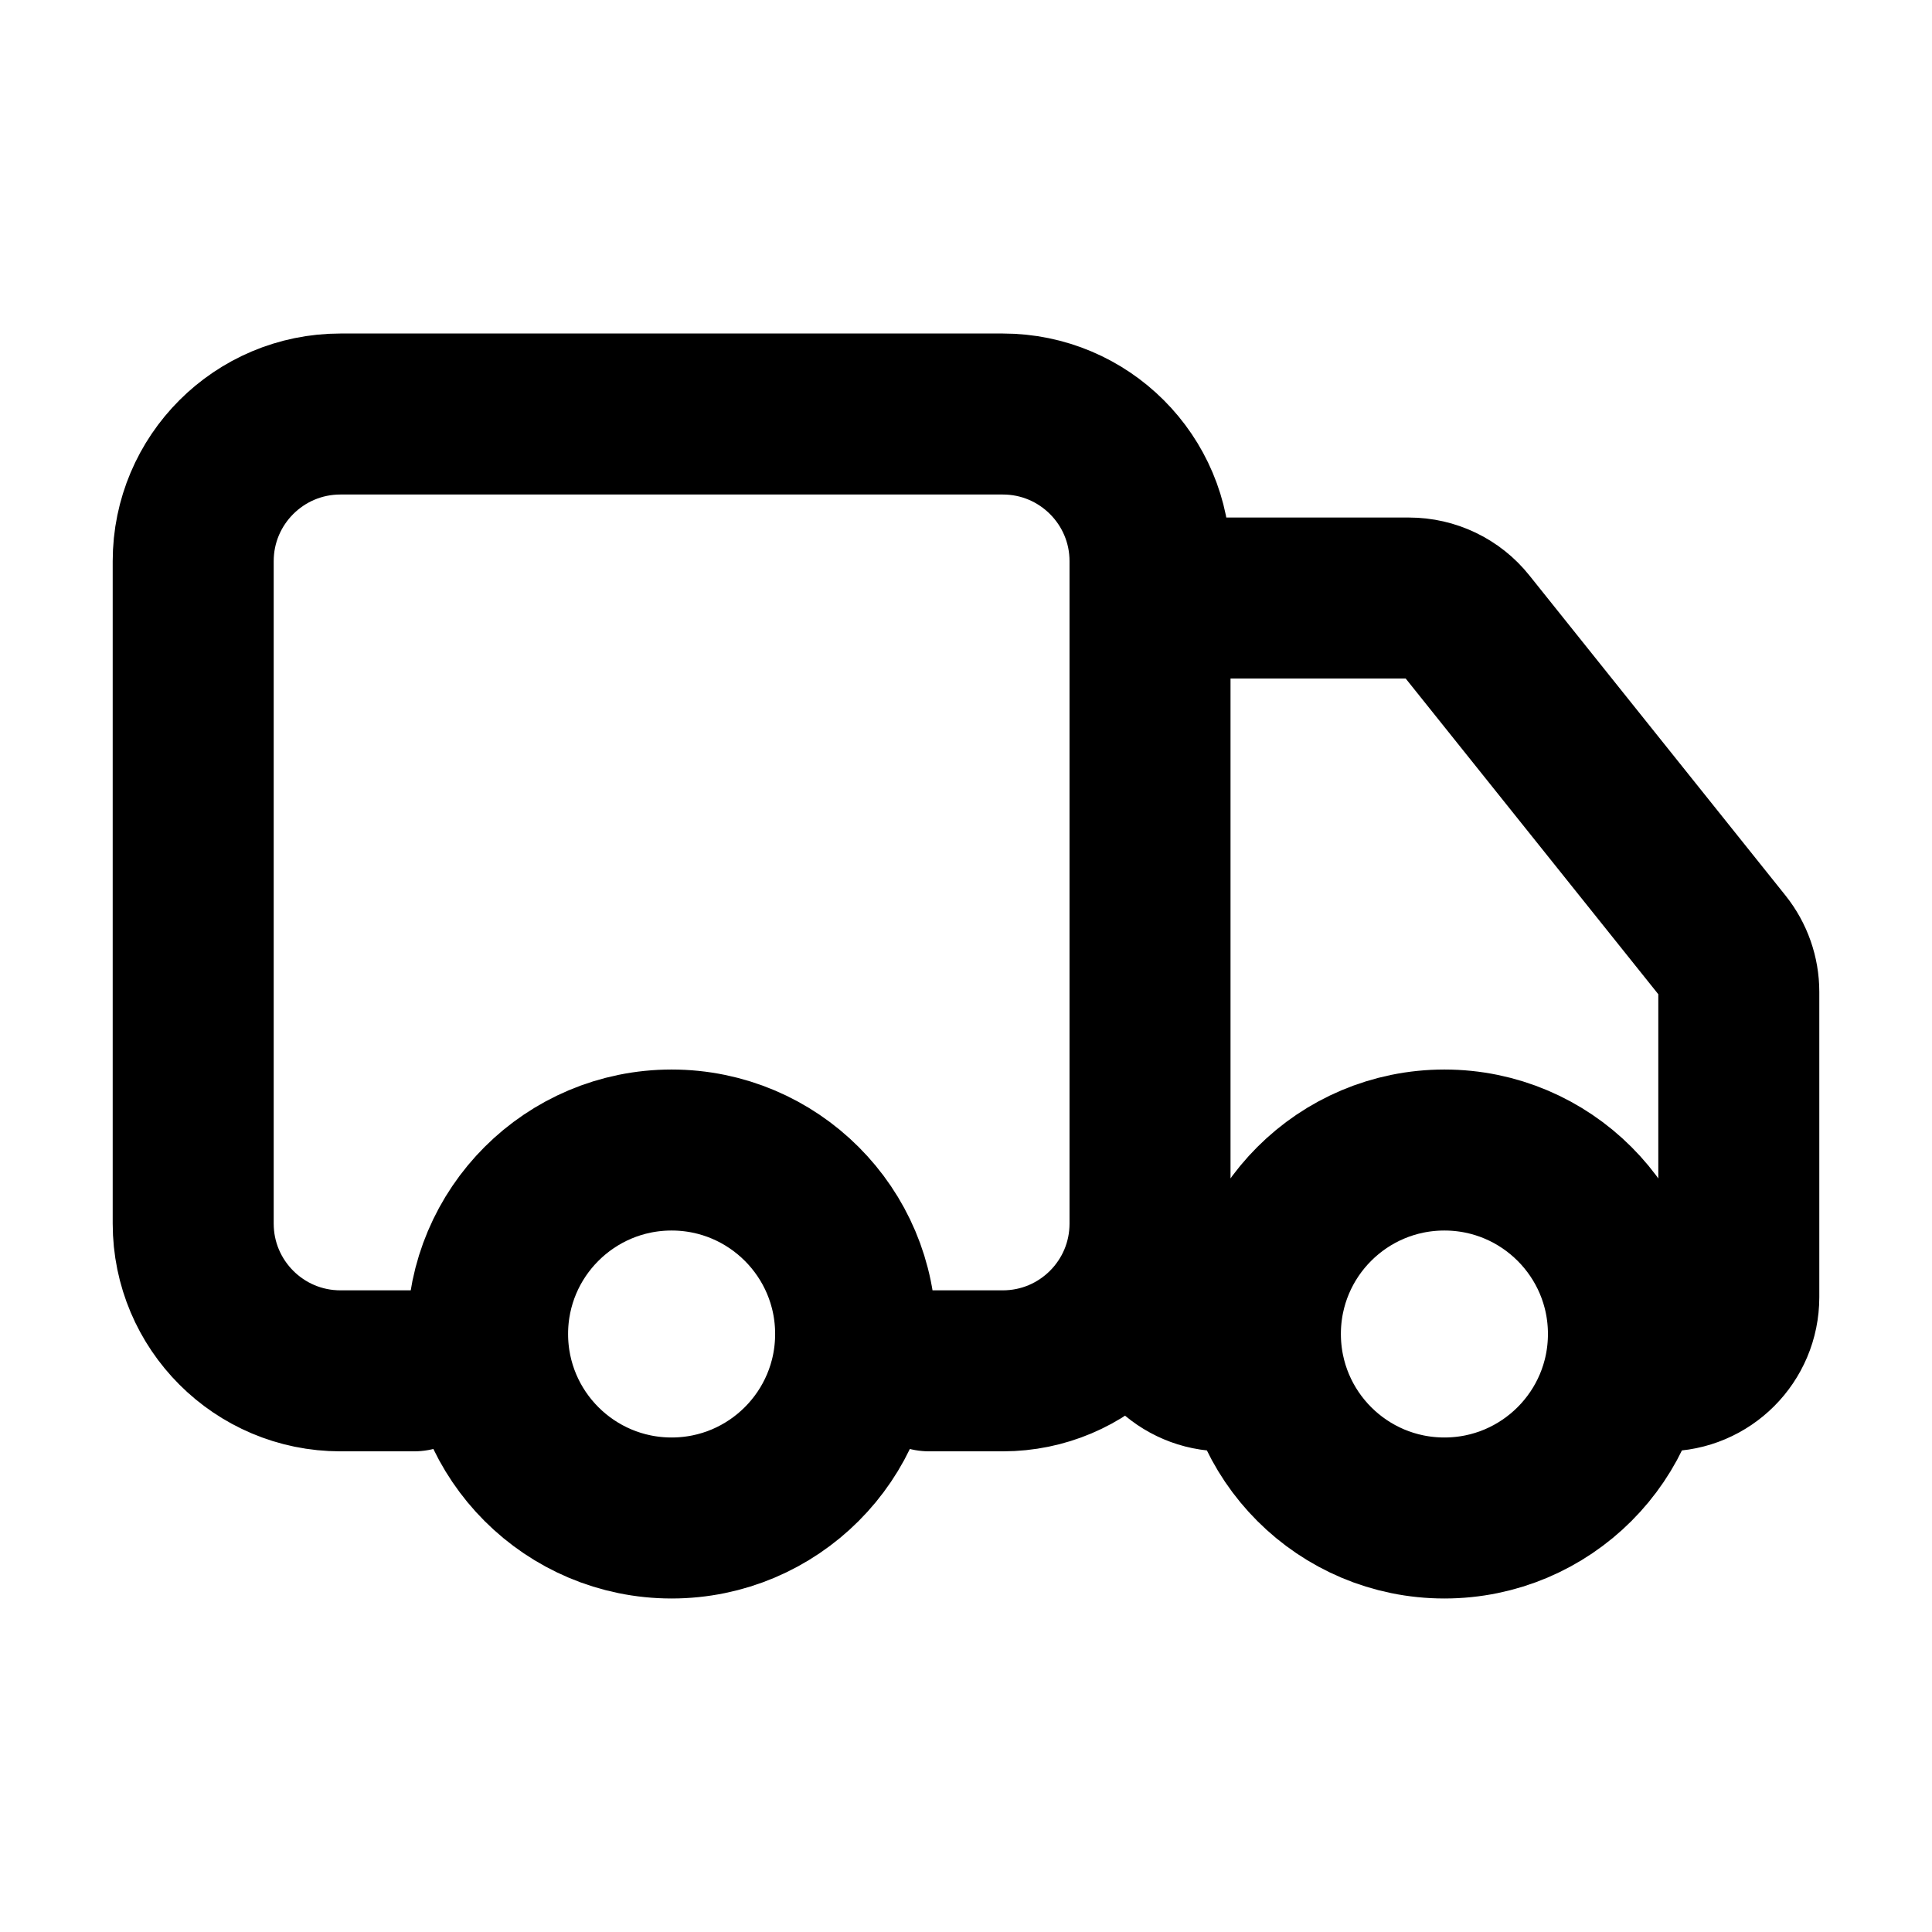
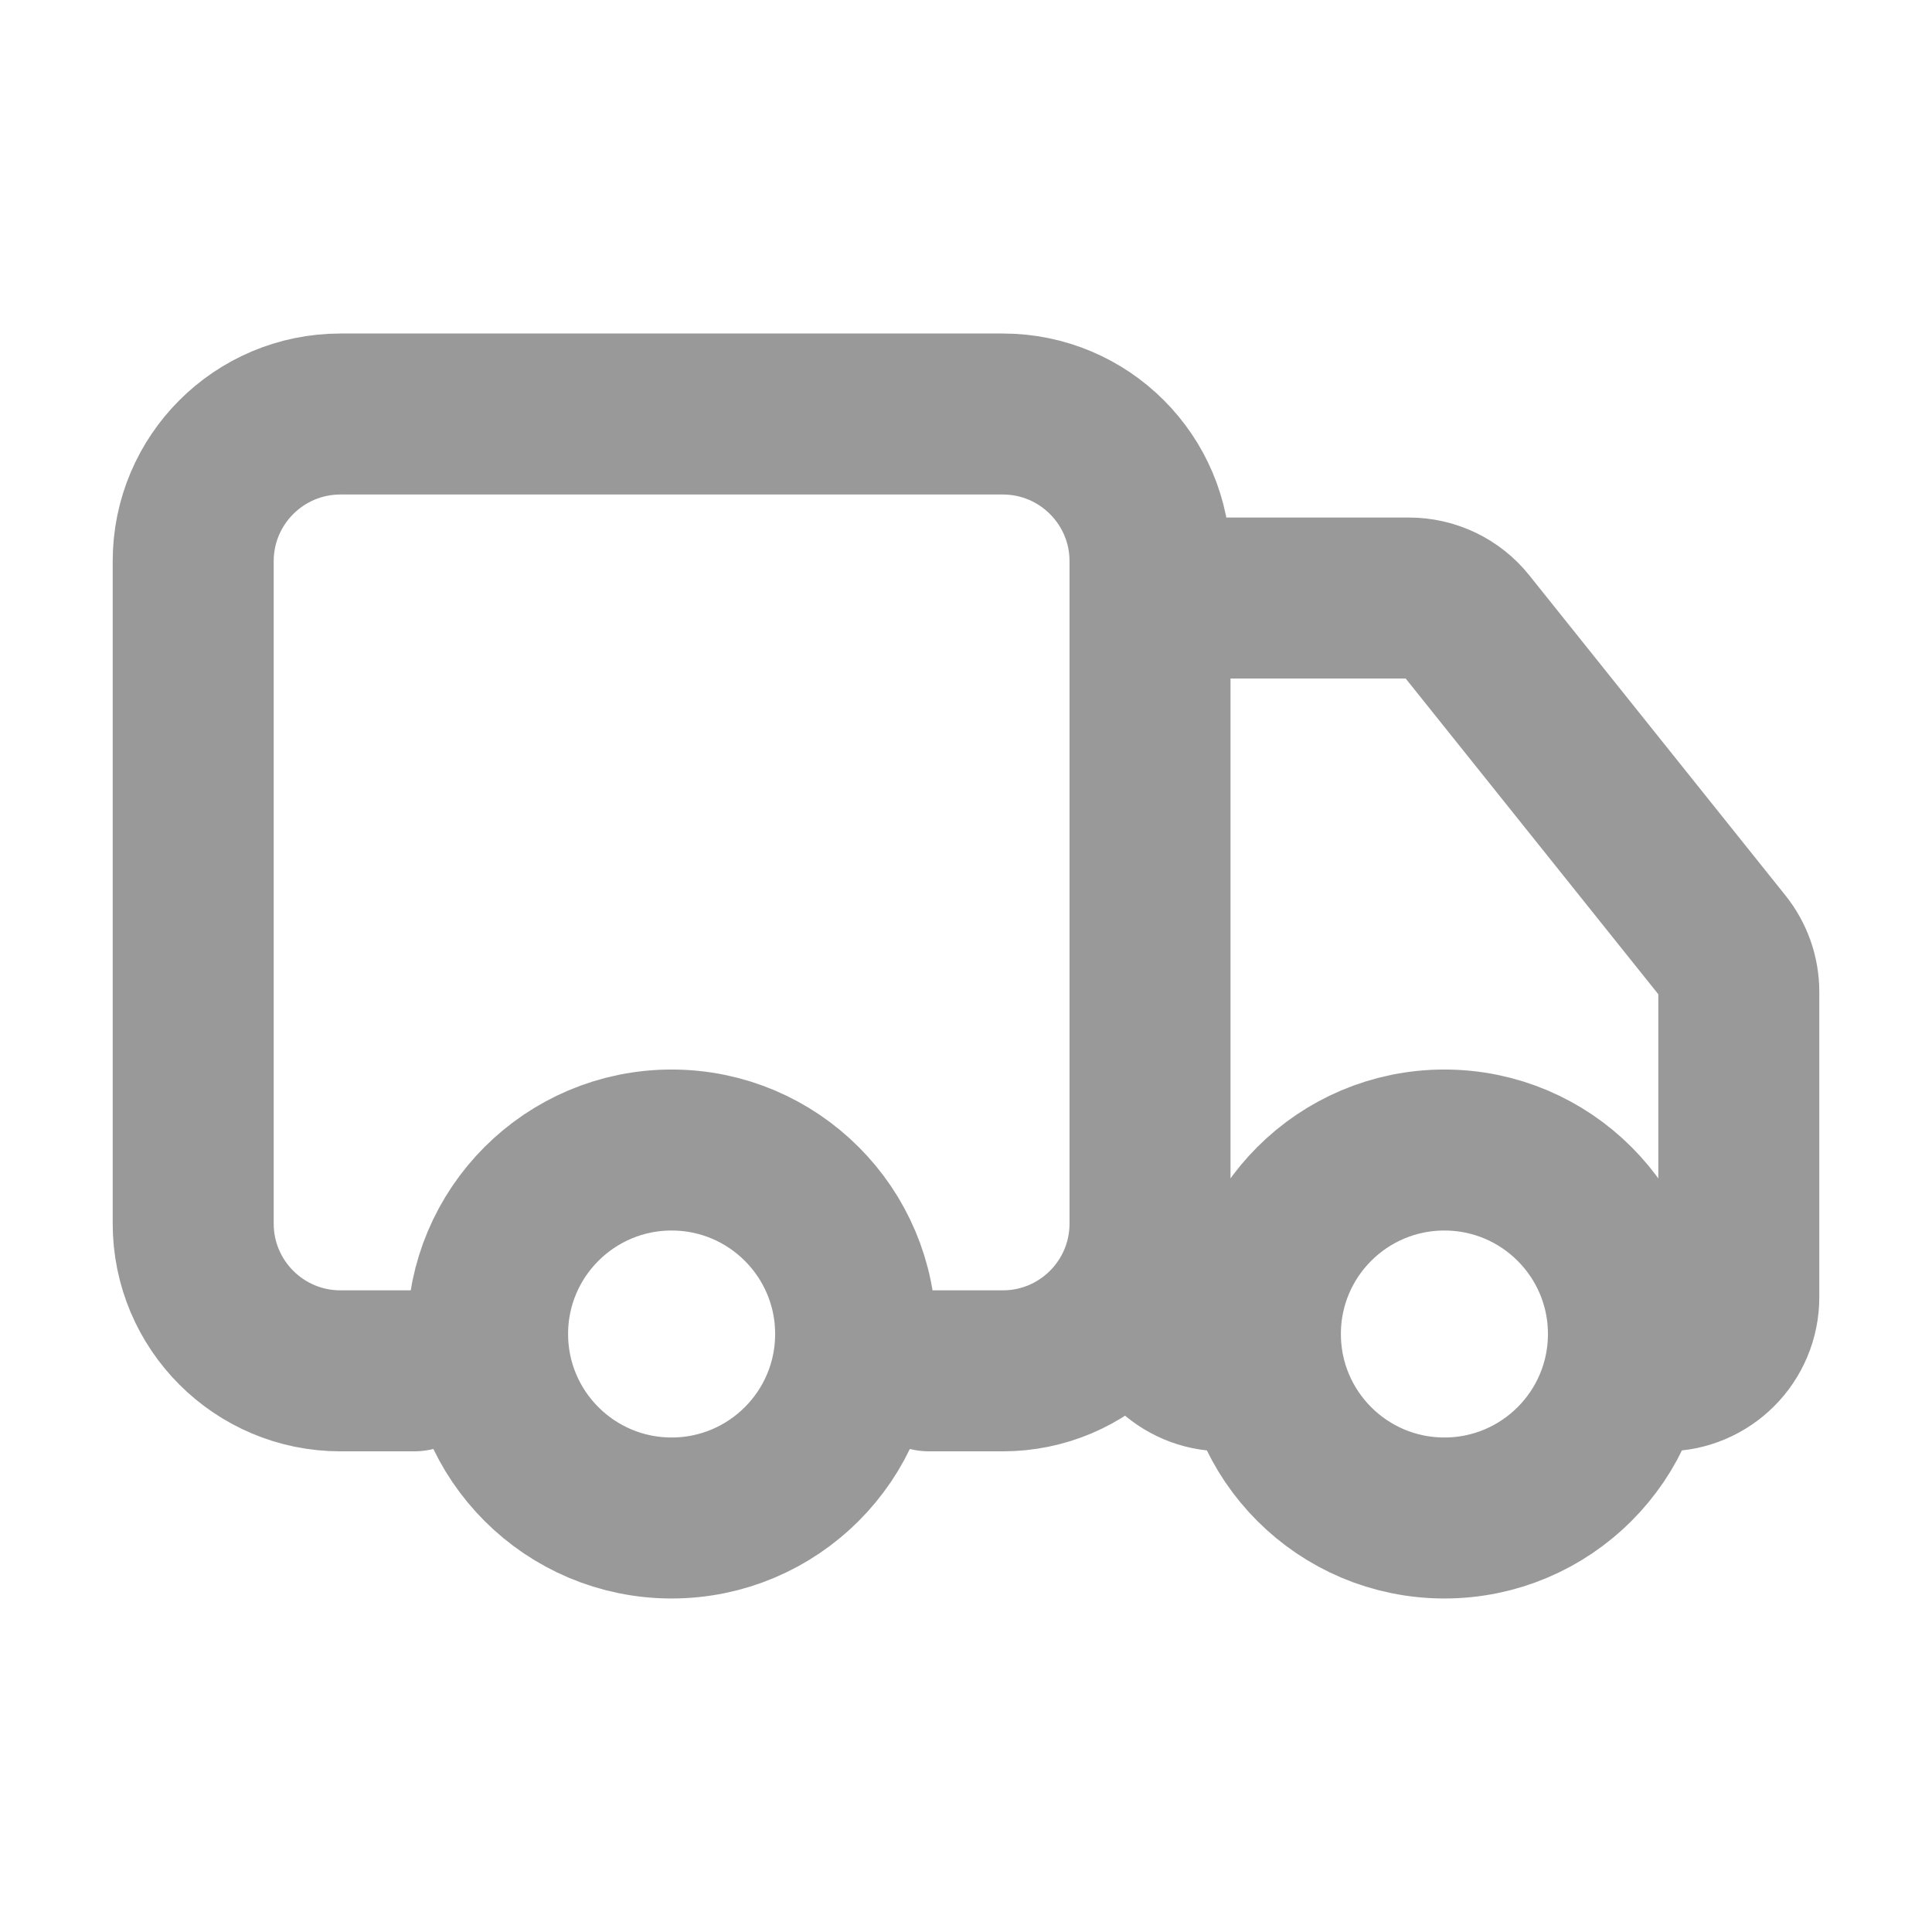
<svg xmlns="http://www.w3.org/2000/svg" width="24" height="24" viewBox="0 0 24 24" fill="none">
-   <path d="M5.143 17.029H4.229C3.219 17.029 2.4 16.21 2.4 15.2V6.971C2.4 5.962 3.219 5.143 4.229 5.143H12.457C13.467 5.143 14.286 5.962 14.286 6.971V15.2C14.286 16.21 13.467 17.029 12.457 17.029H11.543M15.657 17.029H15.2C14.695 17.029 14.286 16.619 14.286 16.114V8.343C14.286 7.838 14.695 7.429 15.2 7.429H17.503C17.781 7.429 18.044 7.555 18.217 7.772L21.4 11.75C21.529 11.912 21.6 12.113 21.6 12.321V16.114C21.6 16.619 21.191 17.029 20.686 17.029M10.629 16.571C10.629 17.834 9.605 18.857 8.343 18.857C7.081 18.857 6.057 17.834 6.057 16.571C6.057 15.309 7.081 14.286 8.343 14.286C9.605 14.286 10.629 15.309 10.629 16.571ZM20.229 16.571C20.229 17.834 19.205 18.857 17.943 18.857C16.68 18.857 15.657 17.834 15.657 16.571C15.657 15.309 16.68 14.286 17.943 14.286C19.205 14.286 20.229 15.309 20.229 16.571Z" stroke="black" stroke-width="2" stroke-linecap="round" />
+   <path d="M5.143 17.029H4.229C3.219 17.029 2.4 16.21 2.4 15.2V6.971C2.4 5.962 3.219 5.143 4.229 5.143H12.457C13.467 5.143 14.286 5.962 14.286 6.971V15.2C14.286 16.21 13.467 17.029 12.457 17.029H11.543M15.657 17.029H15.2C14.695 17.029 14.286 16.619 14.286 16.114V8.343C14.286 7.838 14.695 7.429 15.2 7.429H17.503C17.781 7.429 18.044 7.555 18.217 7.772L21.4 11.75C21.529 11.912 21.6 12.113 21.6 12.321V16.114C21.6 16.619 21.191 17.029 20.686 17.029M10.629 16.571C10.629 17.834 9.605 18.857 8.343 18.857C7.081 18.857 6.057 17.834 6.057 16.571C6.057 15.309 7.081 14.286 8.343 14.286C9.605 14.286 10.629 15.309 10.629 16.571ZM20.229 16.571C20.229 17.834 19.205 18.857 17.943 18.857C16.68 18.857 15.657 17.834 15.657 16.571C15.657 15.309 16.68 14.286 17.943 14.286C19.205 14.286 20.229 15.309 20.229 16.571Z" stroke="#999999" stroke-width="2" stroke-linecap="round" />
</svg>
